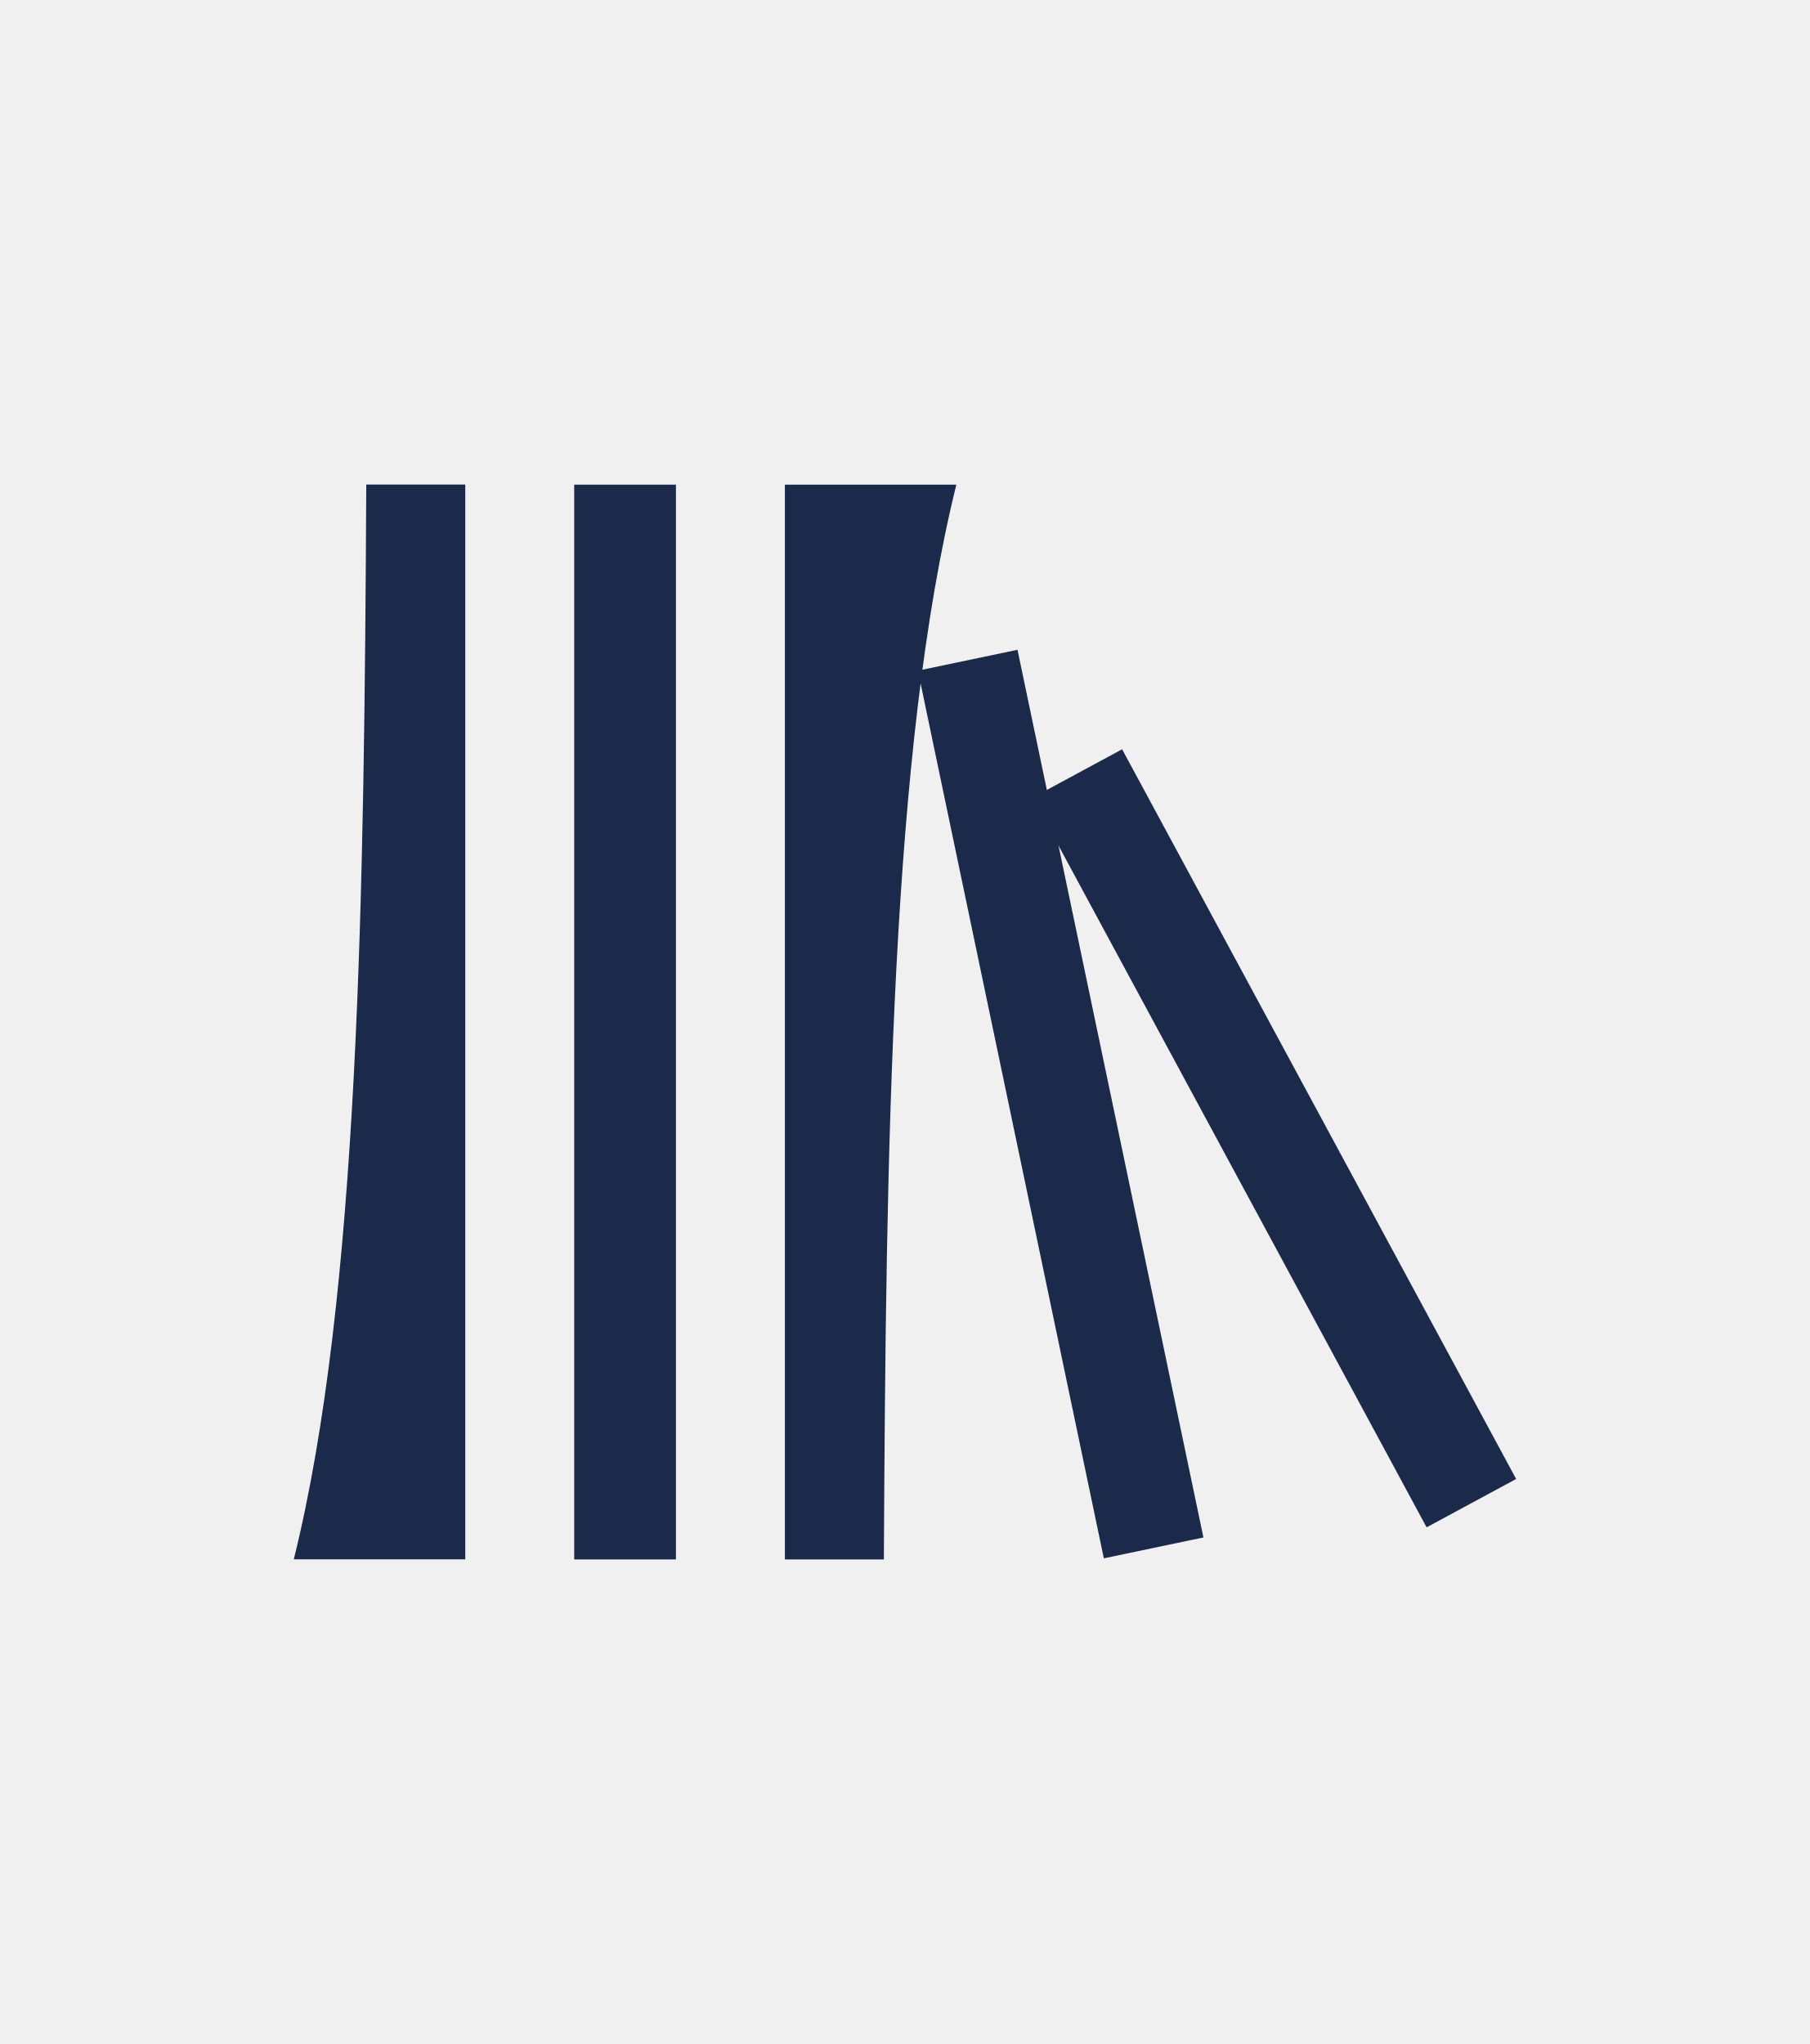
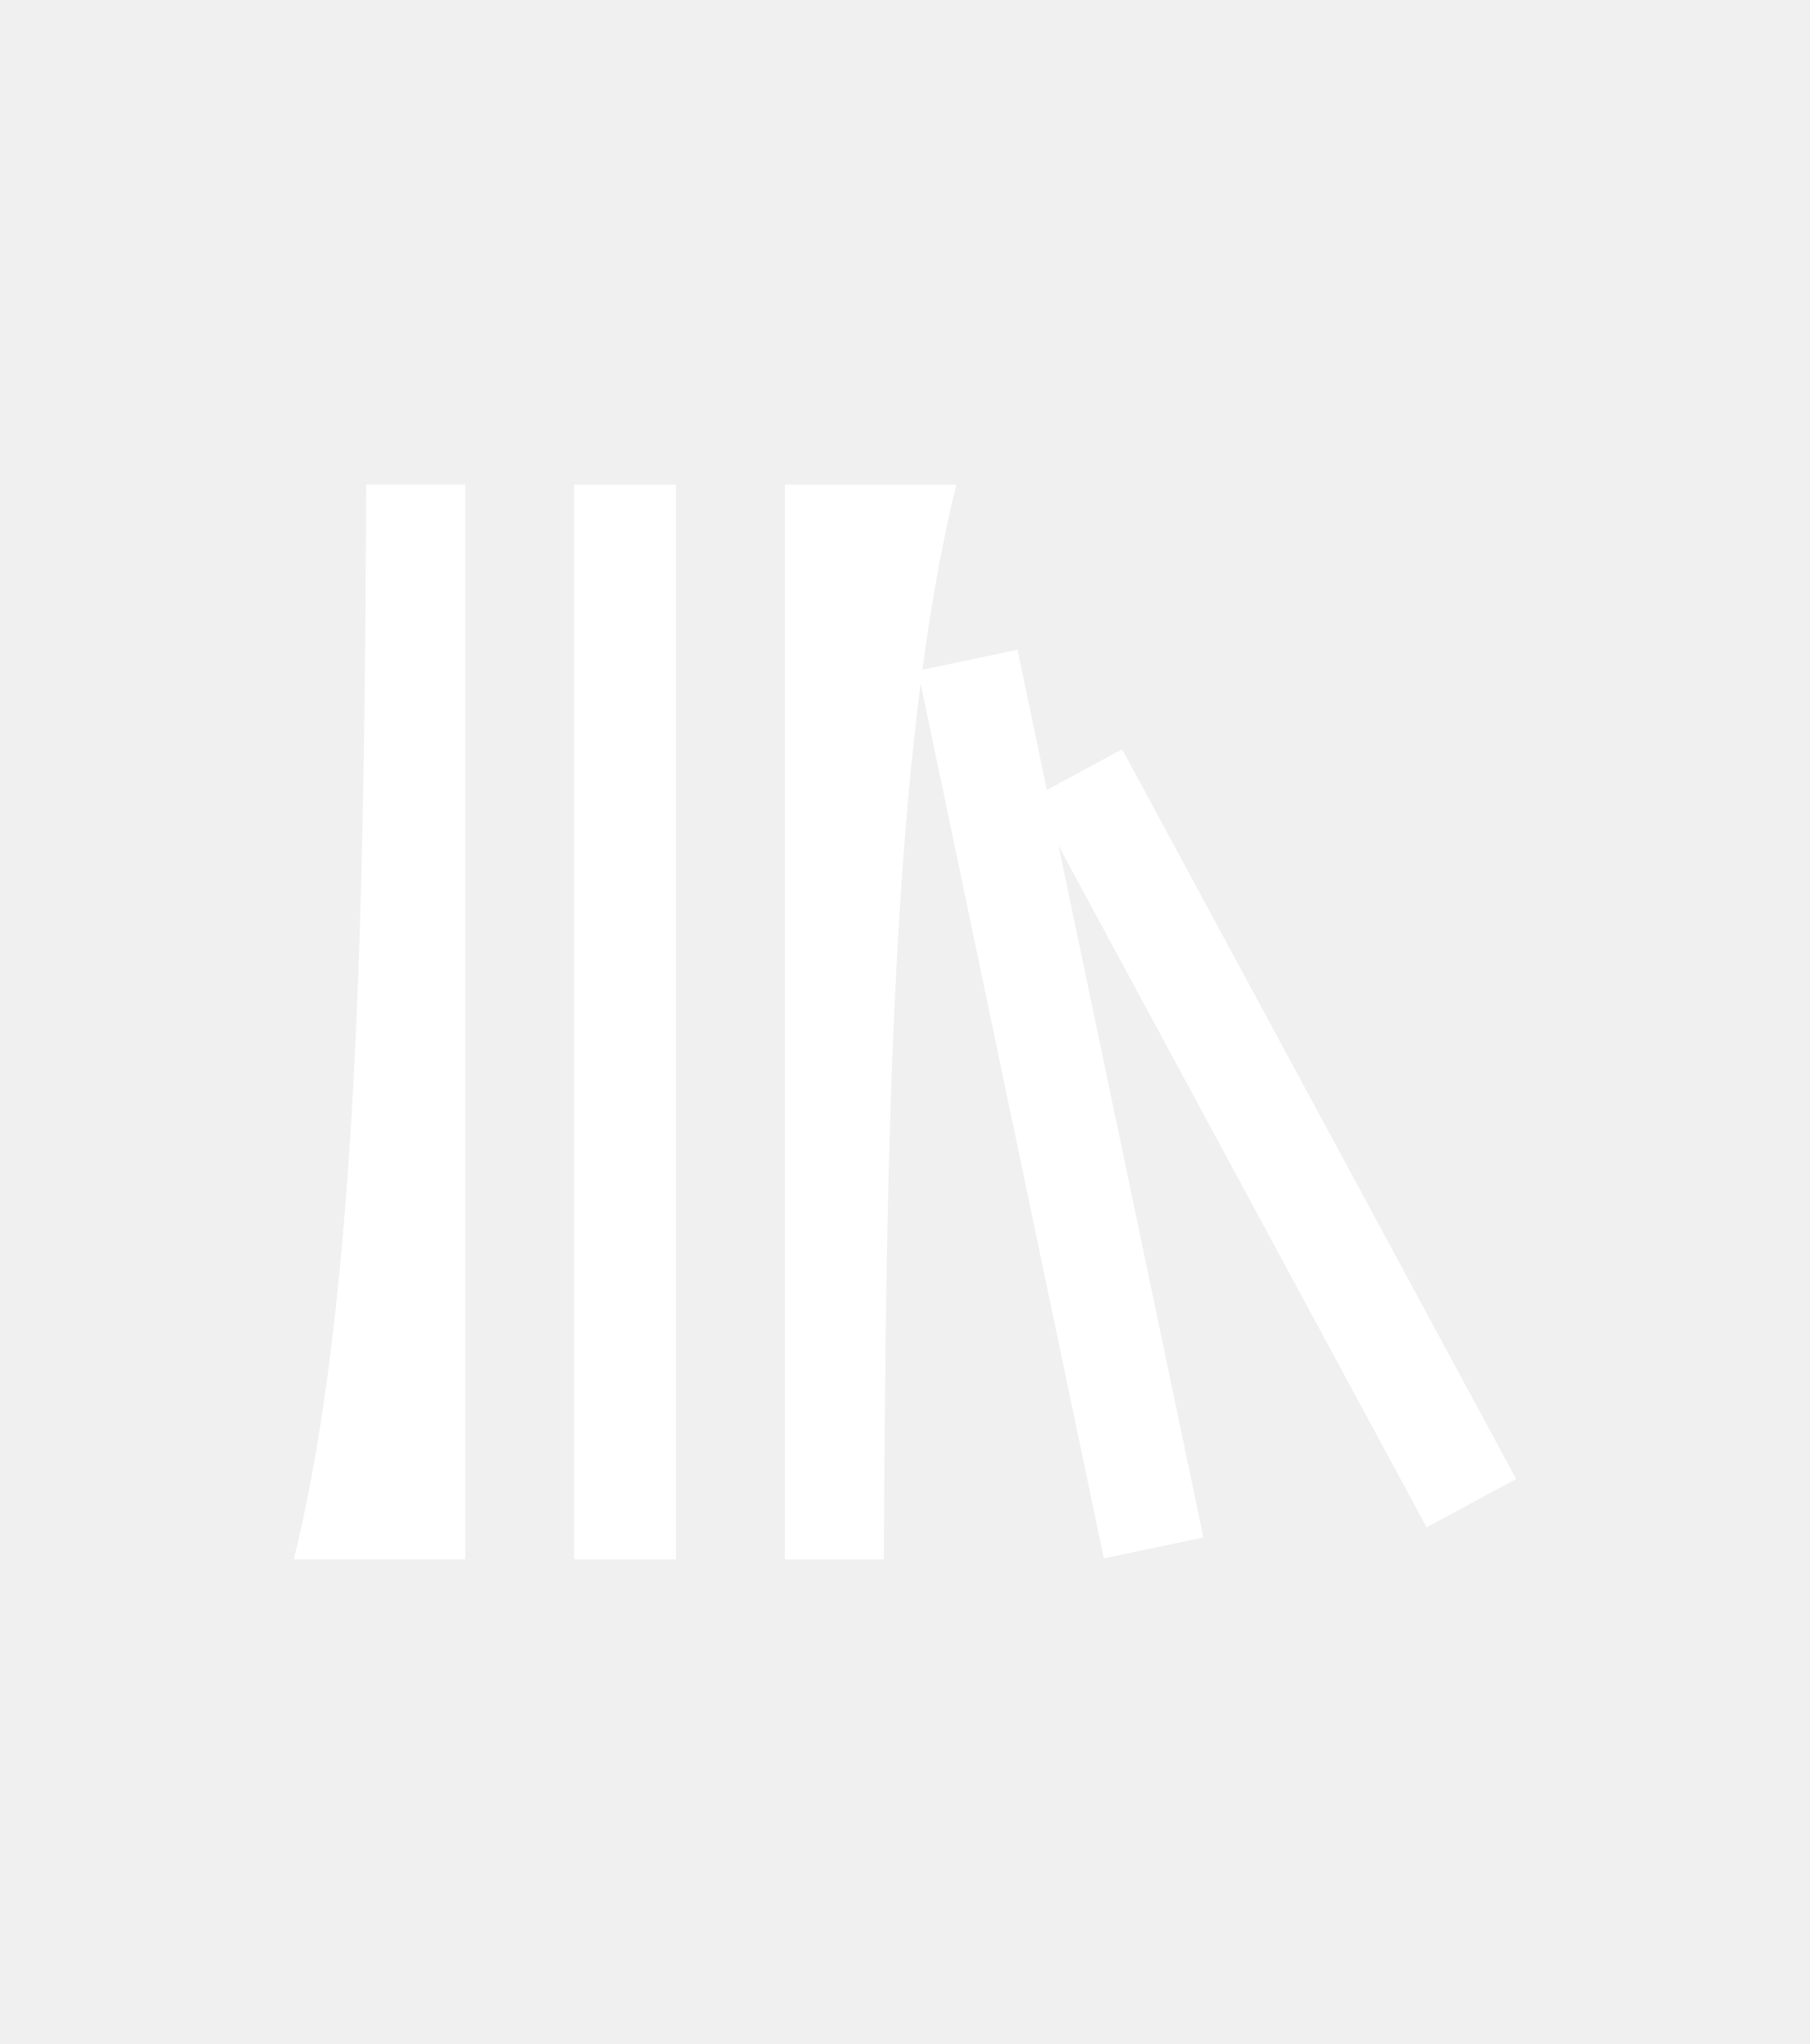
<svg xmlns="http://www.w3.org/2000/svg" id="Layer_1" data-name="Layer 1" viewBox="0 0 204.03 230.4">
  <defs>
    <style>
      .cls-1 {
-         fill: #1b2a4a;
+         fill: #fff;
      }
    </style>
  </defs>
  <rect class="cls-1" x="64.73" y="54.63" width="11.47" height="121.15" />
  <rect class="cls-1" x="113.83" y="73.34" width="11.47" height="102.23" transform="translate(-22.97 27.15) rotate(-11.83)" />
  <rect class="cls-1" x="137.92" y="81.57" width="11.47" height="93.48" transform="translate(-43.71 83.67) rotate(-28.37)" />
  <path class="cls-1" d="M88.48,54.63h19.33c-7.35,29.64-7.94,74.98-8.17,121.15h-11.16V54.63Z" />
  <path class="cls-1" d="M52.45,175.77h-19.33c7.35-29.64,7.94-74.98,8.17-121.15h11.16v121.15Z" />
</svg>
